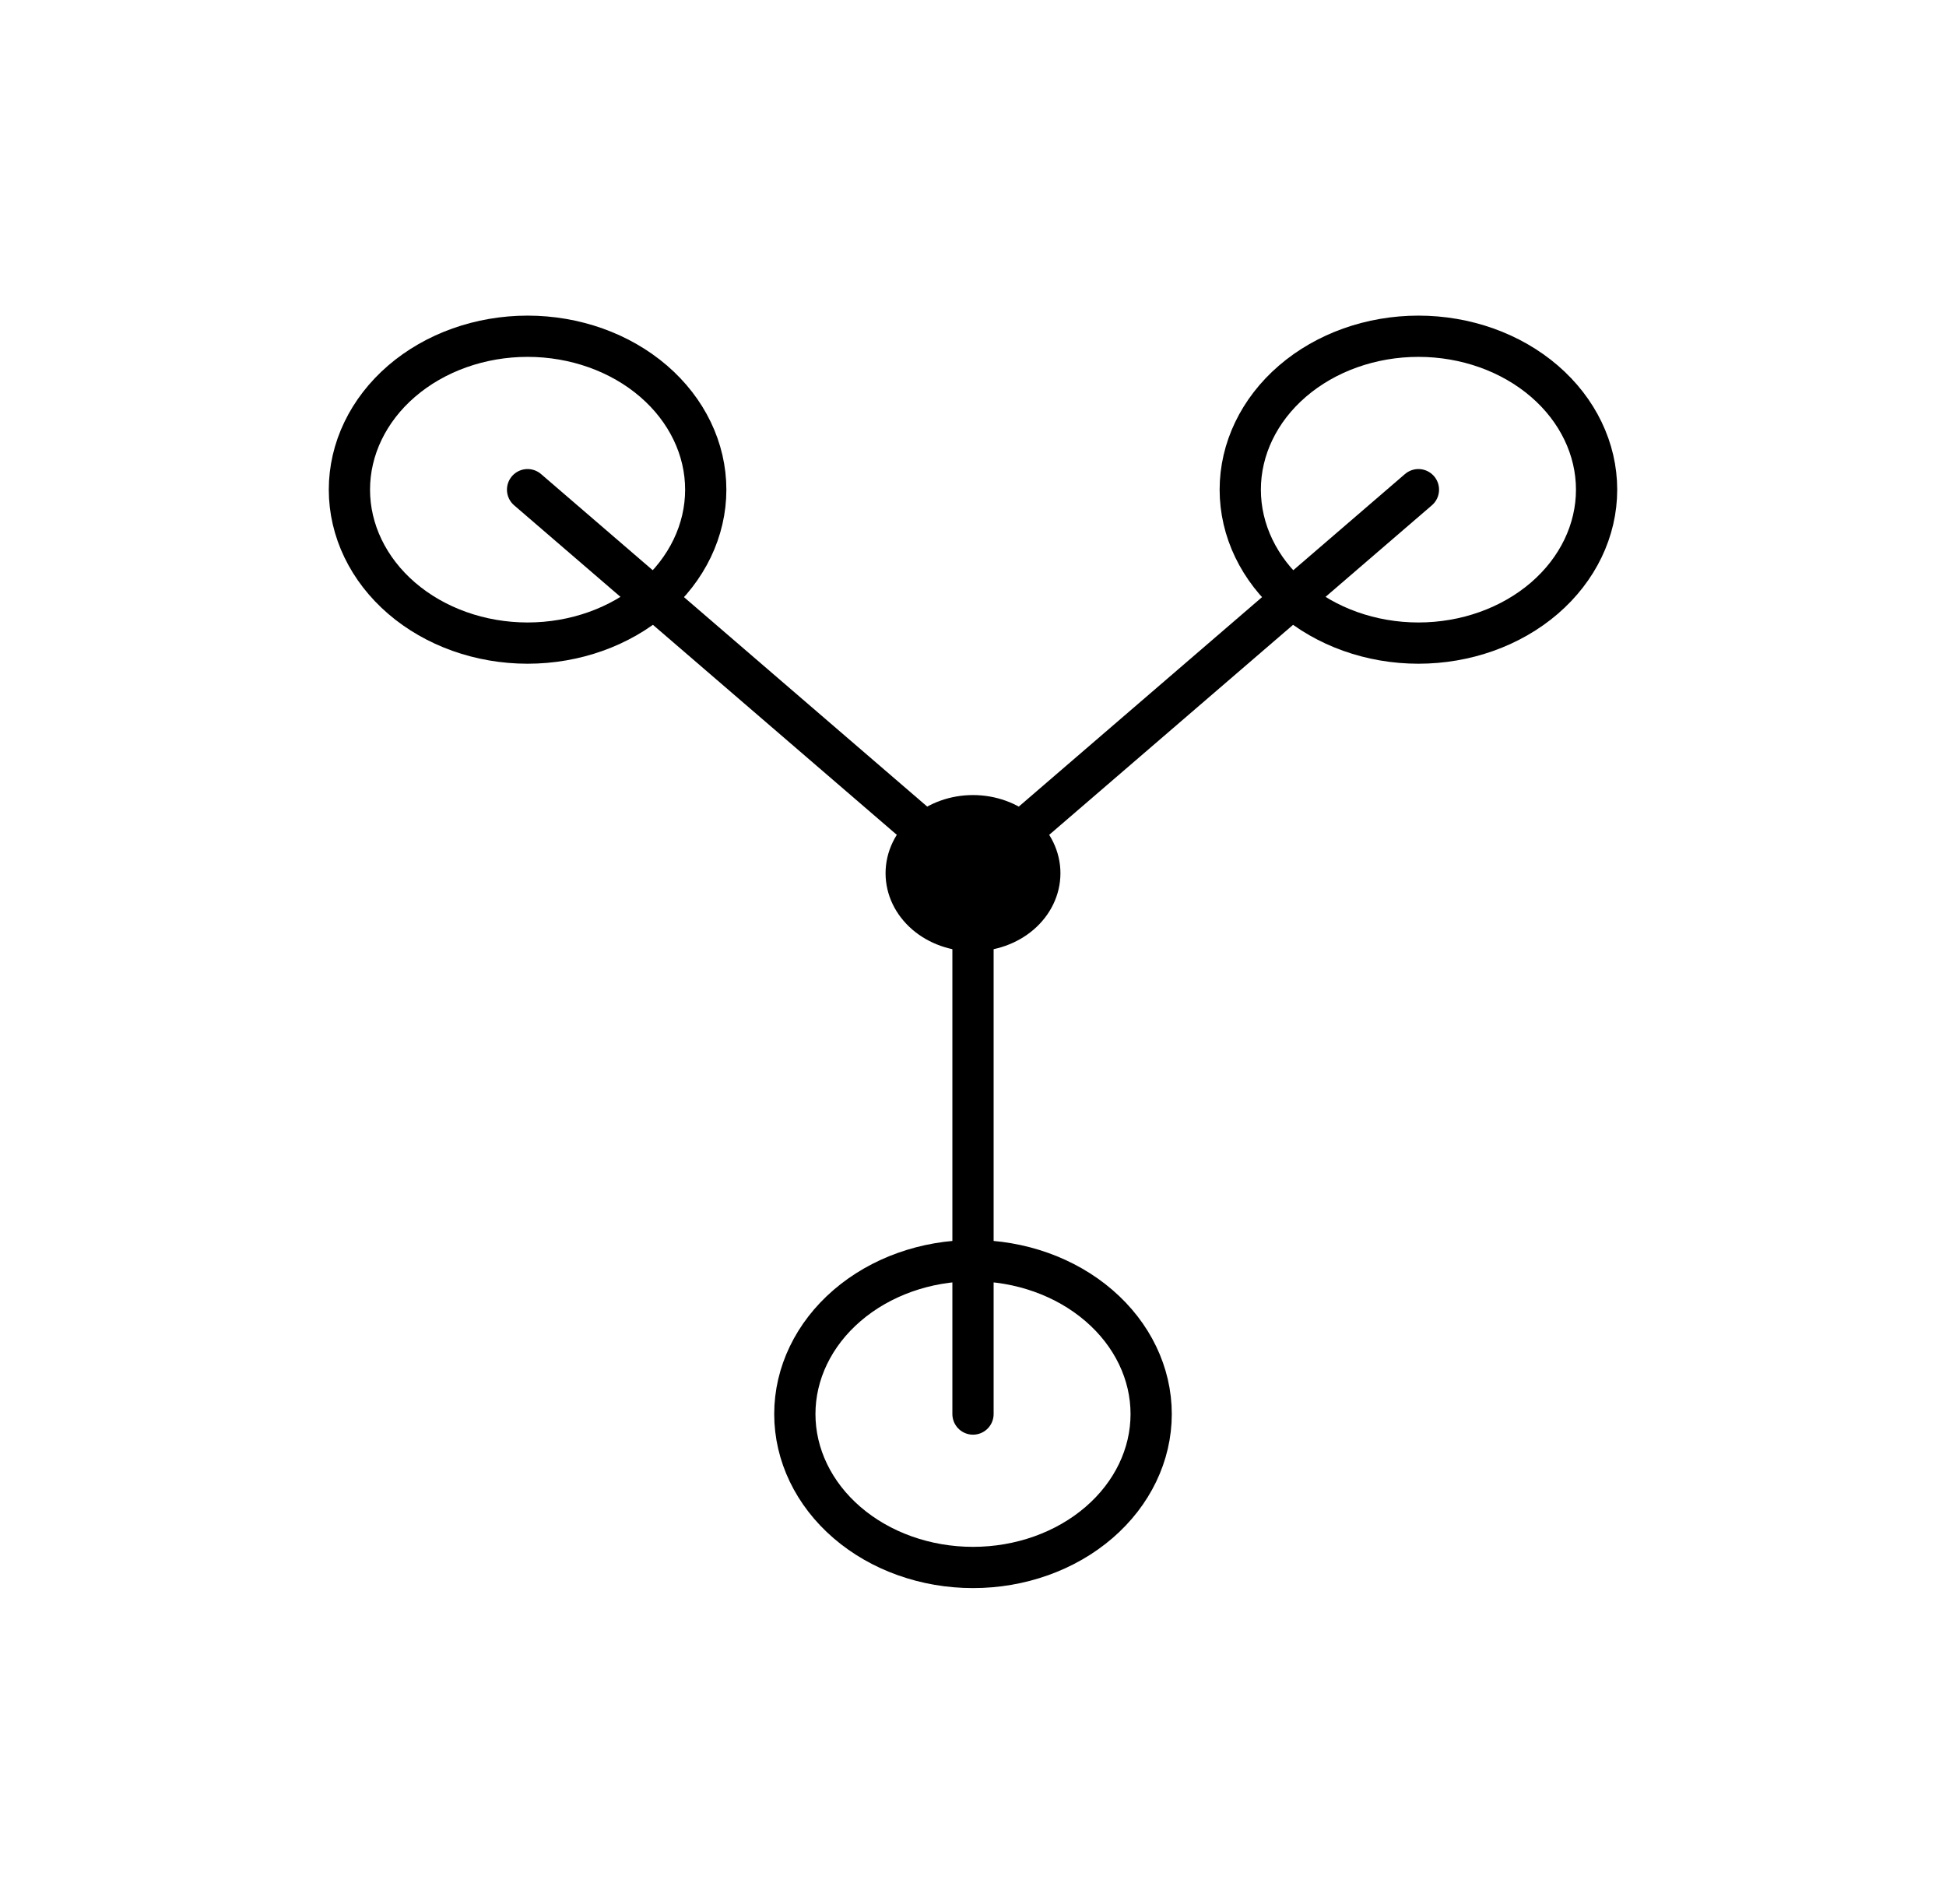
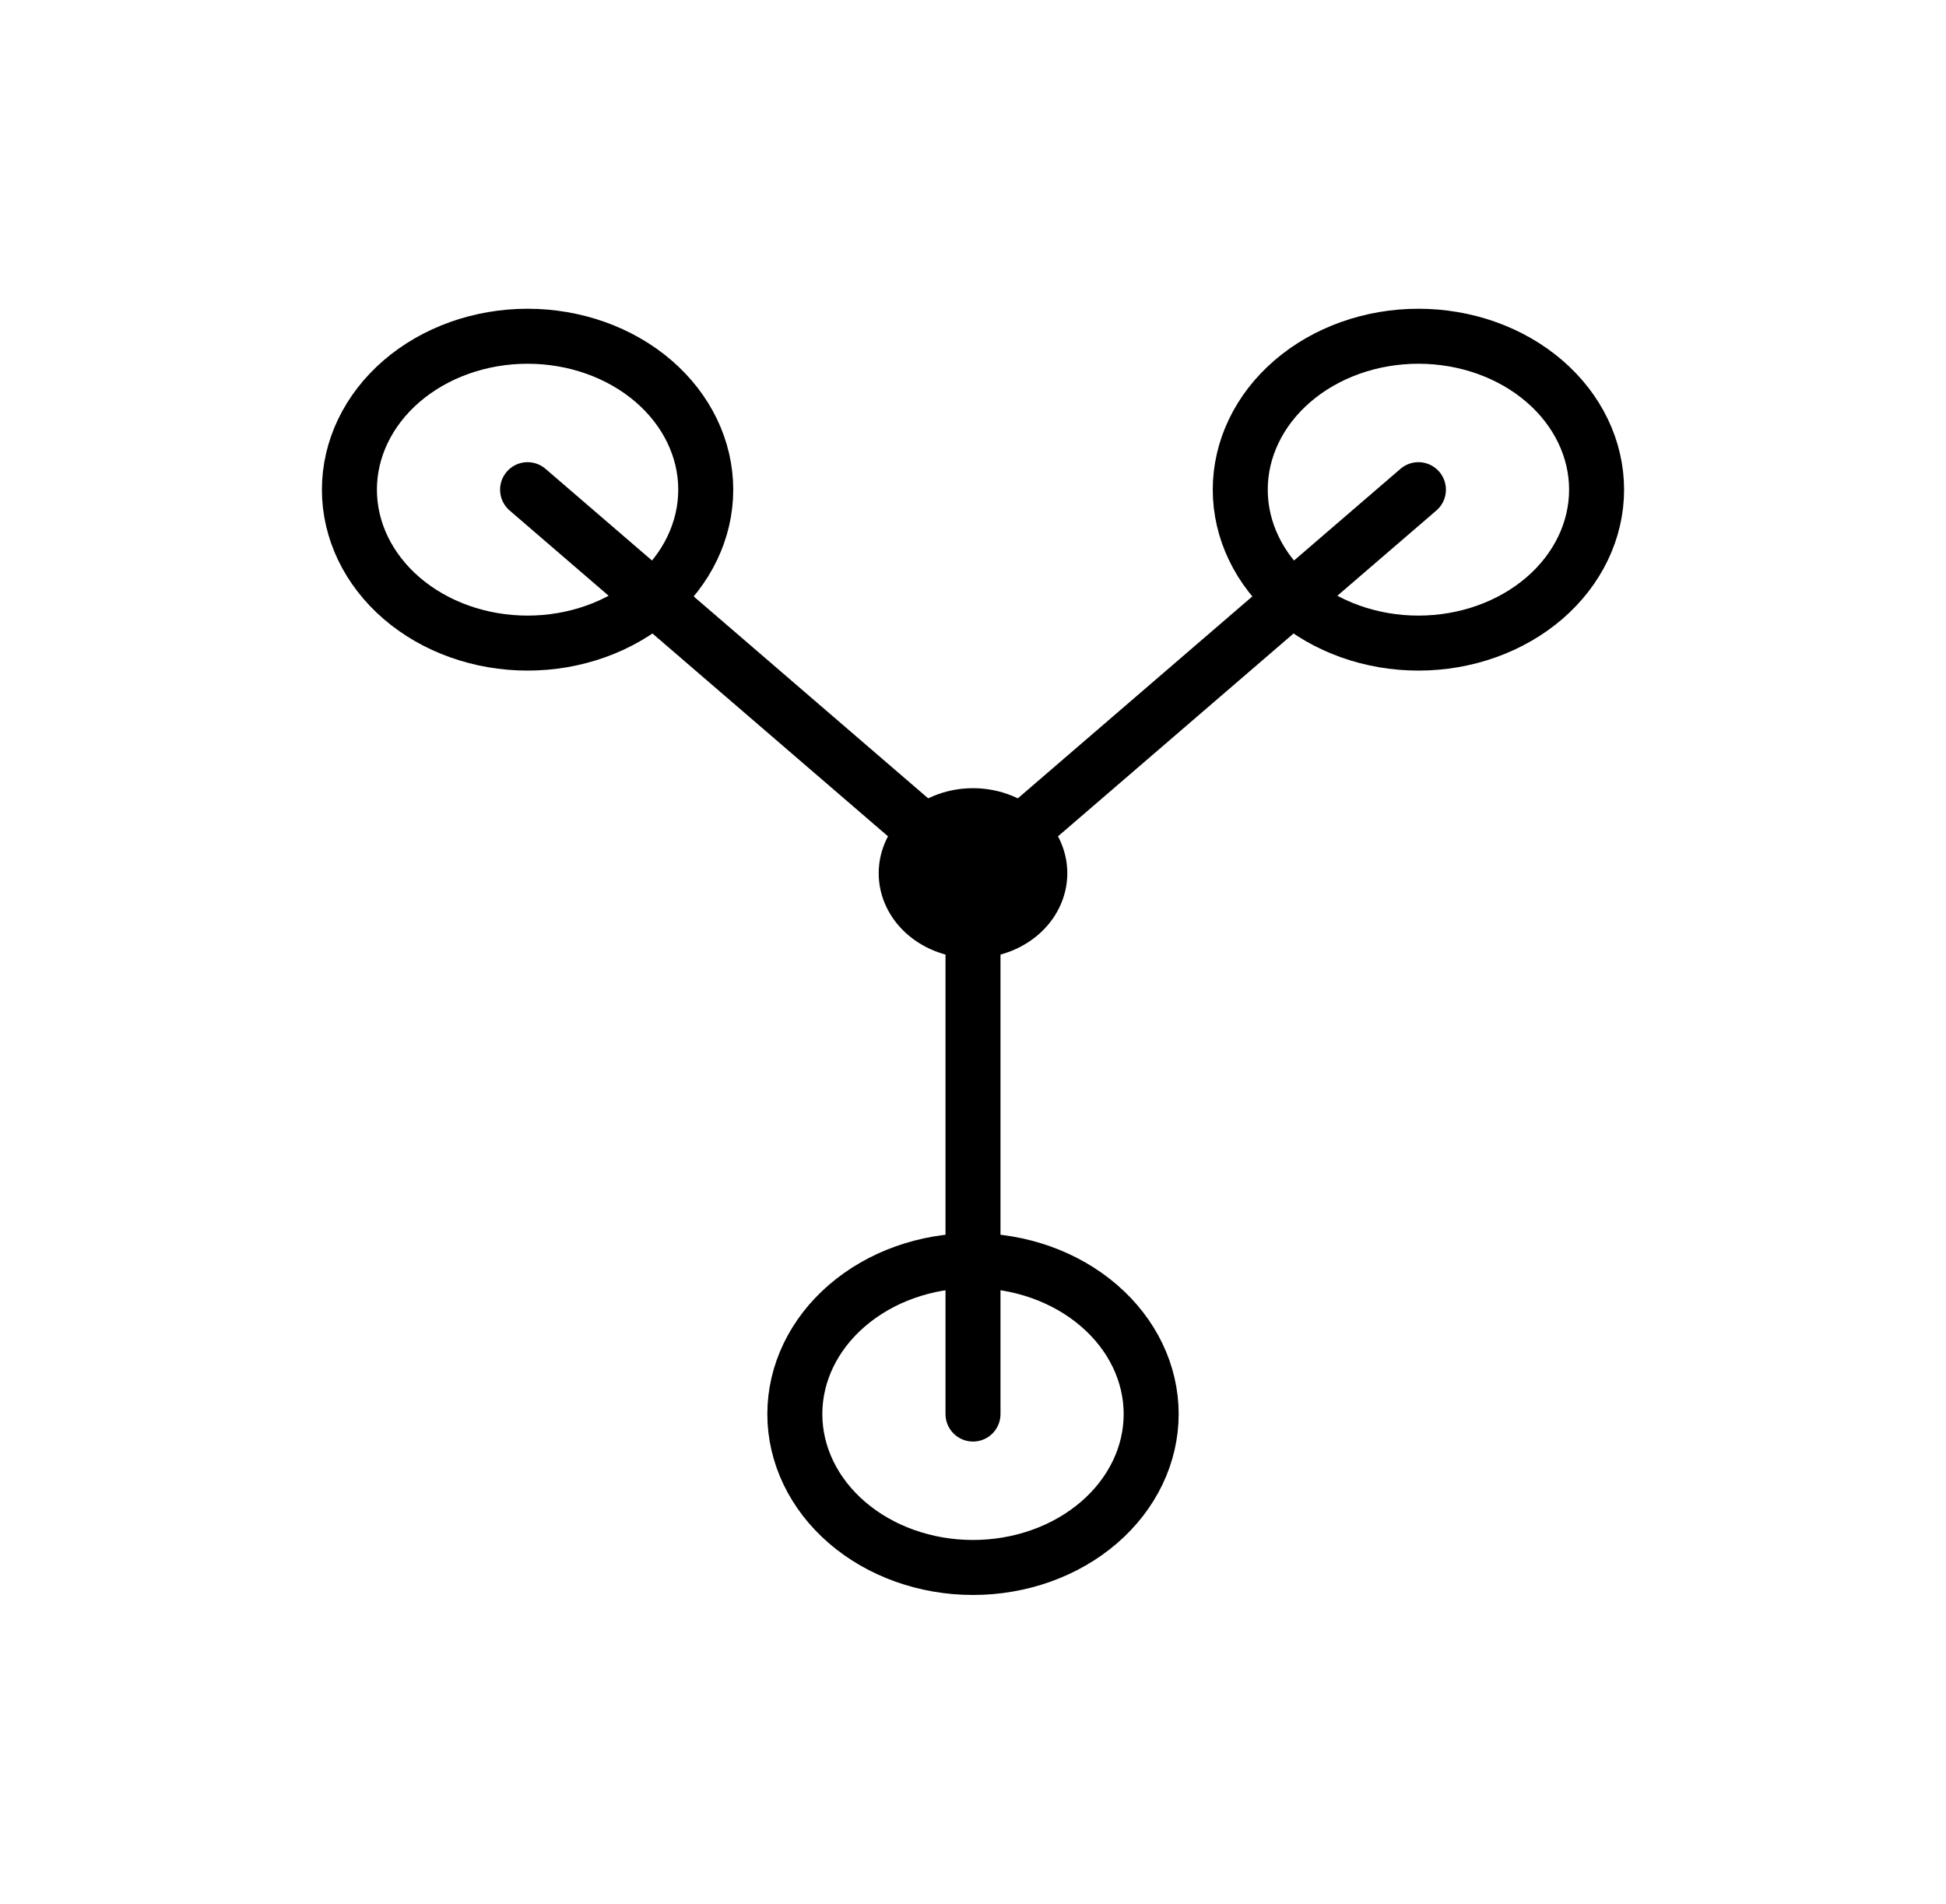
<svg xmlns="http://www.w3.org/2000/svg" height="69.237pt" version="1.1" viewBox="0 0 70.776 69.237" width="70.776pt">
  <defs>
    <style type="text/css">
- *{stroke-linecap:butt;stroke-linejoin:round;}
+ *{stroke-linecap:butt;stroke-linejoin:round;white-space:pre;}
  </style>
  </defs>
  <g id="figure_1">
    <g id="patch_1">
      <path d="M 0 69.237  L 70.776 69.237  L 70.776 0  L 0 0  z " style="fill:none;" />
    </g>
    <g id="axes_1">
      <g id="patch_2">
-         <path clip-path="url(#pb09e7f597f)" d="M 35.388 57.008  C 37.107 57.008 38.755 56.421 39.97 55.374  C 41.185 54.328 41.868 52.908 41.868 51.428  C 41.868 49.949 41.185 48.529 39.97 47.483  C 38.755 46.436 37.107 45.848 35.388 45.848  C 33.669 45.848 32.021 46.436 30.806 47.483  C 29.591 48.529 28.908 49.949 28.908 51.428  C 28.908 52.908 29.591 54.328 30.806 55.374  C 32.021 56.421 33.669 57.008 35.388 57.008  z " style="fill:none;stroke:#000000;stroke-linejoin:miter;stroke-width:1.5;" />
+         <path clip-path="url(#p93fc99f57b)" d="M 35.388 57.008  C 37.107 57.008 38.755 56.421 39.97 55.374  C 41.185 54.328 41.868 52.908 41.868 51.428  C 41.868 49.949 41.185 48.529 39.97 47.483  C 38.755 46.436 37.107 45.848 35.388 45.848  C 33.669 45.848 32.021 46.436 30.806 47.483  C 29.591 48.529 28.908 49.949 28.908 51.428  C 28.908 52.908 29.591 54.328 30.806 55.374  C 32.021 56.421 33.669 57.008 35.388 57.008  z " style="fill:none;stroke:#000000;stroke-linejoin:miter;stroke-width:2;" />
      </g>
      <g id="patch_3">
-         <path clip-path="url(#pb09e7f597f)" d="M 51.588 23.389  C 53.307 23.389 54.955 22.801 56.17 21.755  C 57.385 20.708 58.068 19.289 58.068 17.809  C 58.068 16.329 57.385 14.91 56.17 13.863  C 54.955 12.817 53.307 12.229 51.588 12.229  C 49.869 12.229 48.221 12.817 47.006 13.863  C 45.791 14.91 45.108 16.329 45.108 17.809  C 45.108 19.289 45.791 20.708 47.006 21.755  C 48.221 22.801 49.869 23.389 51.588 23.389  z " style="fill:none;stroke:#000000;stroke-linejoin:miter;stroke-width:1.5;" />
+         <path clip-path="url(#p93fc99f57b)" d="M 51.588 23.389  C 53.307 23.389 54.955 22.801 56.17 21.755  C 57.385 20.708 58.068 19.289 58.068 17.809  C 58.068 16.329 57.385 14.91 56.17 13.863  C 54.955 12.817 53.307 12.229 51.588 12.229  C 49.869 12.229 48.221 12.817 47.006 13.863  C 45.791 14.91 45.108 16.329 45.108 17.809  C 45.108 19.289 45.791 20.708 47.006 21.755  C 48.221 22.801 49.869 23.389 51.588 23.389  z " style="fill:none;stroke:#000000;stroke-linejoin:miter;stroke-width:2;" />
      </g>
      <g id="patch_4">
-         <path clip-path="url(#pb09e7f597f)" d="M 19.188 23.389  C 20.907 23.389 22.555 22.801 23.77 21.755  C 24.985 20.708 25.668 19.289 25.668 17.809  C 25.668 16.329 24.985 14.91 23.77 13.863  C 22.555 12.817 20.907 12.229 19.188 12.229  C 17.469 12.229 15.821 12.817 14.606 13.863  C 13.391 14.91 12.708 16.329 12.708 17.809  C 12.708 19.289 13.391 20.708 14.606 21.755  C 15.821 22.801 17.469 23.389 19.188 23.389  z " style="fill:none;stroke:#000000;stroke-linejoin:miter;stroke-width:1.5;" />
+         <path clip-path="url(#p93fc99f57b)" d="M 19.188 23.389  C 20.907 23.389 22.555 22.801 23.77 21.755  C 24.985 20.708 25.668 19.289 25.668 17.809  C 25.668 16.329 24.985 14.91 23.77 13.863  C 22.555 12.817 20.907 12.229 19.188 12.229  C 17.469 12.229 15.821 12.817 14.606 13.863  C 13.391 14.91 12.708 16.329 12.708 17.809  C 12.708 19.289 13.391 20.708 14.606 21.755  C 15.821 22.801 17.469 23.389 19.188 23.389  z " style="fill:none;stroke:#000000;stroke-linejoin:miter;stroke-width:2;" />
      </g>
      <g id="patch_5">
-         <path clip-path="url(#pb09e7f597f)" d="M 35.388 33.851  C 36.032 33.851 36.651 33.631 37.106 33.239  C 37.562 32.846 37.818 32.314 37.818 31.759  C 37.818 31.204 37.562 30.672 37.106 30.279  C 36.651 29.887 36.032 29.666 35.388 29.666  C 34.744 29.666 34.125 29.887 33.67 30.279  C 33.214 30.672 32.958 31.204 32.958 31.759  C 32.958 32.314 33.214 32.846 33.67 33.239  C 34.125 33.631 34.744 33.851 35.388 33.851  z " style="stroke:#000000;stroke-linejoin:miter;stroke-width:1.5;" />
+         <path clip-path="url(#p93fc99f57b)" d="M 35.388 33.851  C 36.032 33.851 36.651 33.631 37.106 33.239  C 37.562 32.846 37.818 32.314 37.818 31.759  C 37.818 31.204 37.562 30.672 37.106 30.279  C 36.651 29.887 36.032 29.666 35.388 29.666  C 34.744 29.666 34.125 29.887 33.67 30.279  C 33.214 30.672 32.958 31.204 32.958 31.759  C 32.958 32.314 33.214 32.846 33.67 33.239  C 34.125 33.631 34.744 33.851 35.388 33.851  z " style="stroke:#000000;stroke-linejoin:miter;stroke-width:2;" />
      </g>
      <g id="line2d_1">
-         <path clip-path="url(#pb09e7f597f)" d="M 35.388 31.759  " style="fill:none;stroke:#000000;stroke-linecap:round;stroke-width:1.5;" />
+         <path clip-path="url(#p93fc99f57b)" d="M 35.388 31.759  L 35.388 51.428  " style="fill:none;stroke:#000000;stroke-linecap:round;stroke-width:2;" />
      </g>
      <g id="line2d_2">
-         <path clip-path="url(#pb09e7f597f)" d="M 35.388 31.759  L 35.388 51.428  " style="fill:none;stroke:#000000;stroke-linecap:round;stroke-width:1.5;" />
+         <path clip-path="url(#p93fc99f57b)" d="M 35.388 31.759  L 51.588 17.809  " style="fill:none;stroke:#000000;stroke-linecap:round;stroke-width:2;" />
      </g>
      <g id="line2d_3">
-         <path clip-path="url(#pb09e7f597f)" d="M 35.388 31.759  L 51.588 17.809  " style="fill:none;stroke:#000000;stroke-linecap:round;stroke-width:1.5;" />
+         <path clip-path="url(#p93fc99f57b)" d="M 35.388 31.759  L 19.188 17.809  " style="fill:none;stroke:#000000;stroke-linecap:round;stroke-width:2;" />
      </g>
      <g id="line2d_4">
-         <path clip-path="url(#pb09e7f597f)" d="M 35.388 31.759  L 19.188 17.809  " style="fill:none;stroke:#000000;stroke-linecap:round;stroke-width:1.5;" />
+         <path clip-path="url(#p93fc99f57b)" d="M 35.388 31.759  " style="fill:none;stroke:#000000;stroke-linecap:round;stroke-width:2;" />
      </g>
    </g>
  </g>
  <defs>
-     <clipPath id="pb09e7f597f">
+     <clipPath id="p93fc99f57b">
      <rect height="54.837" width="56.376" x="7.2" y="7.2" />
    </clipPath>
  </defs>
</svg>
